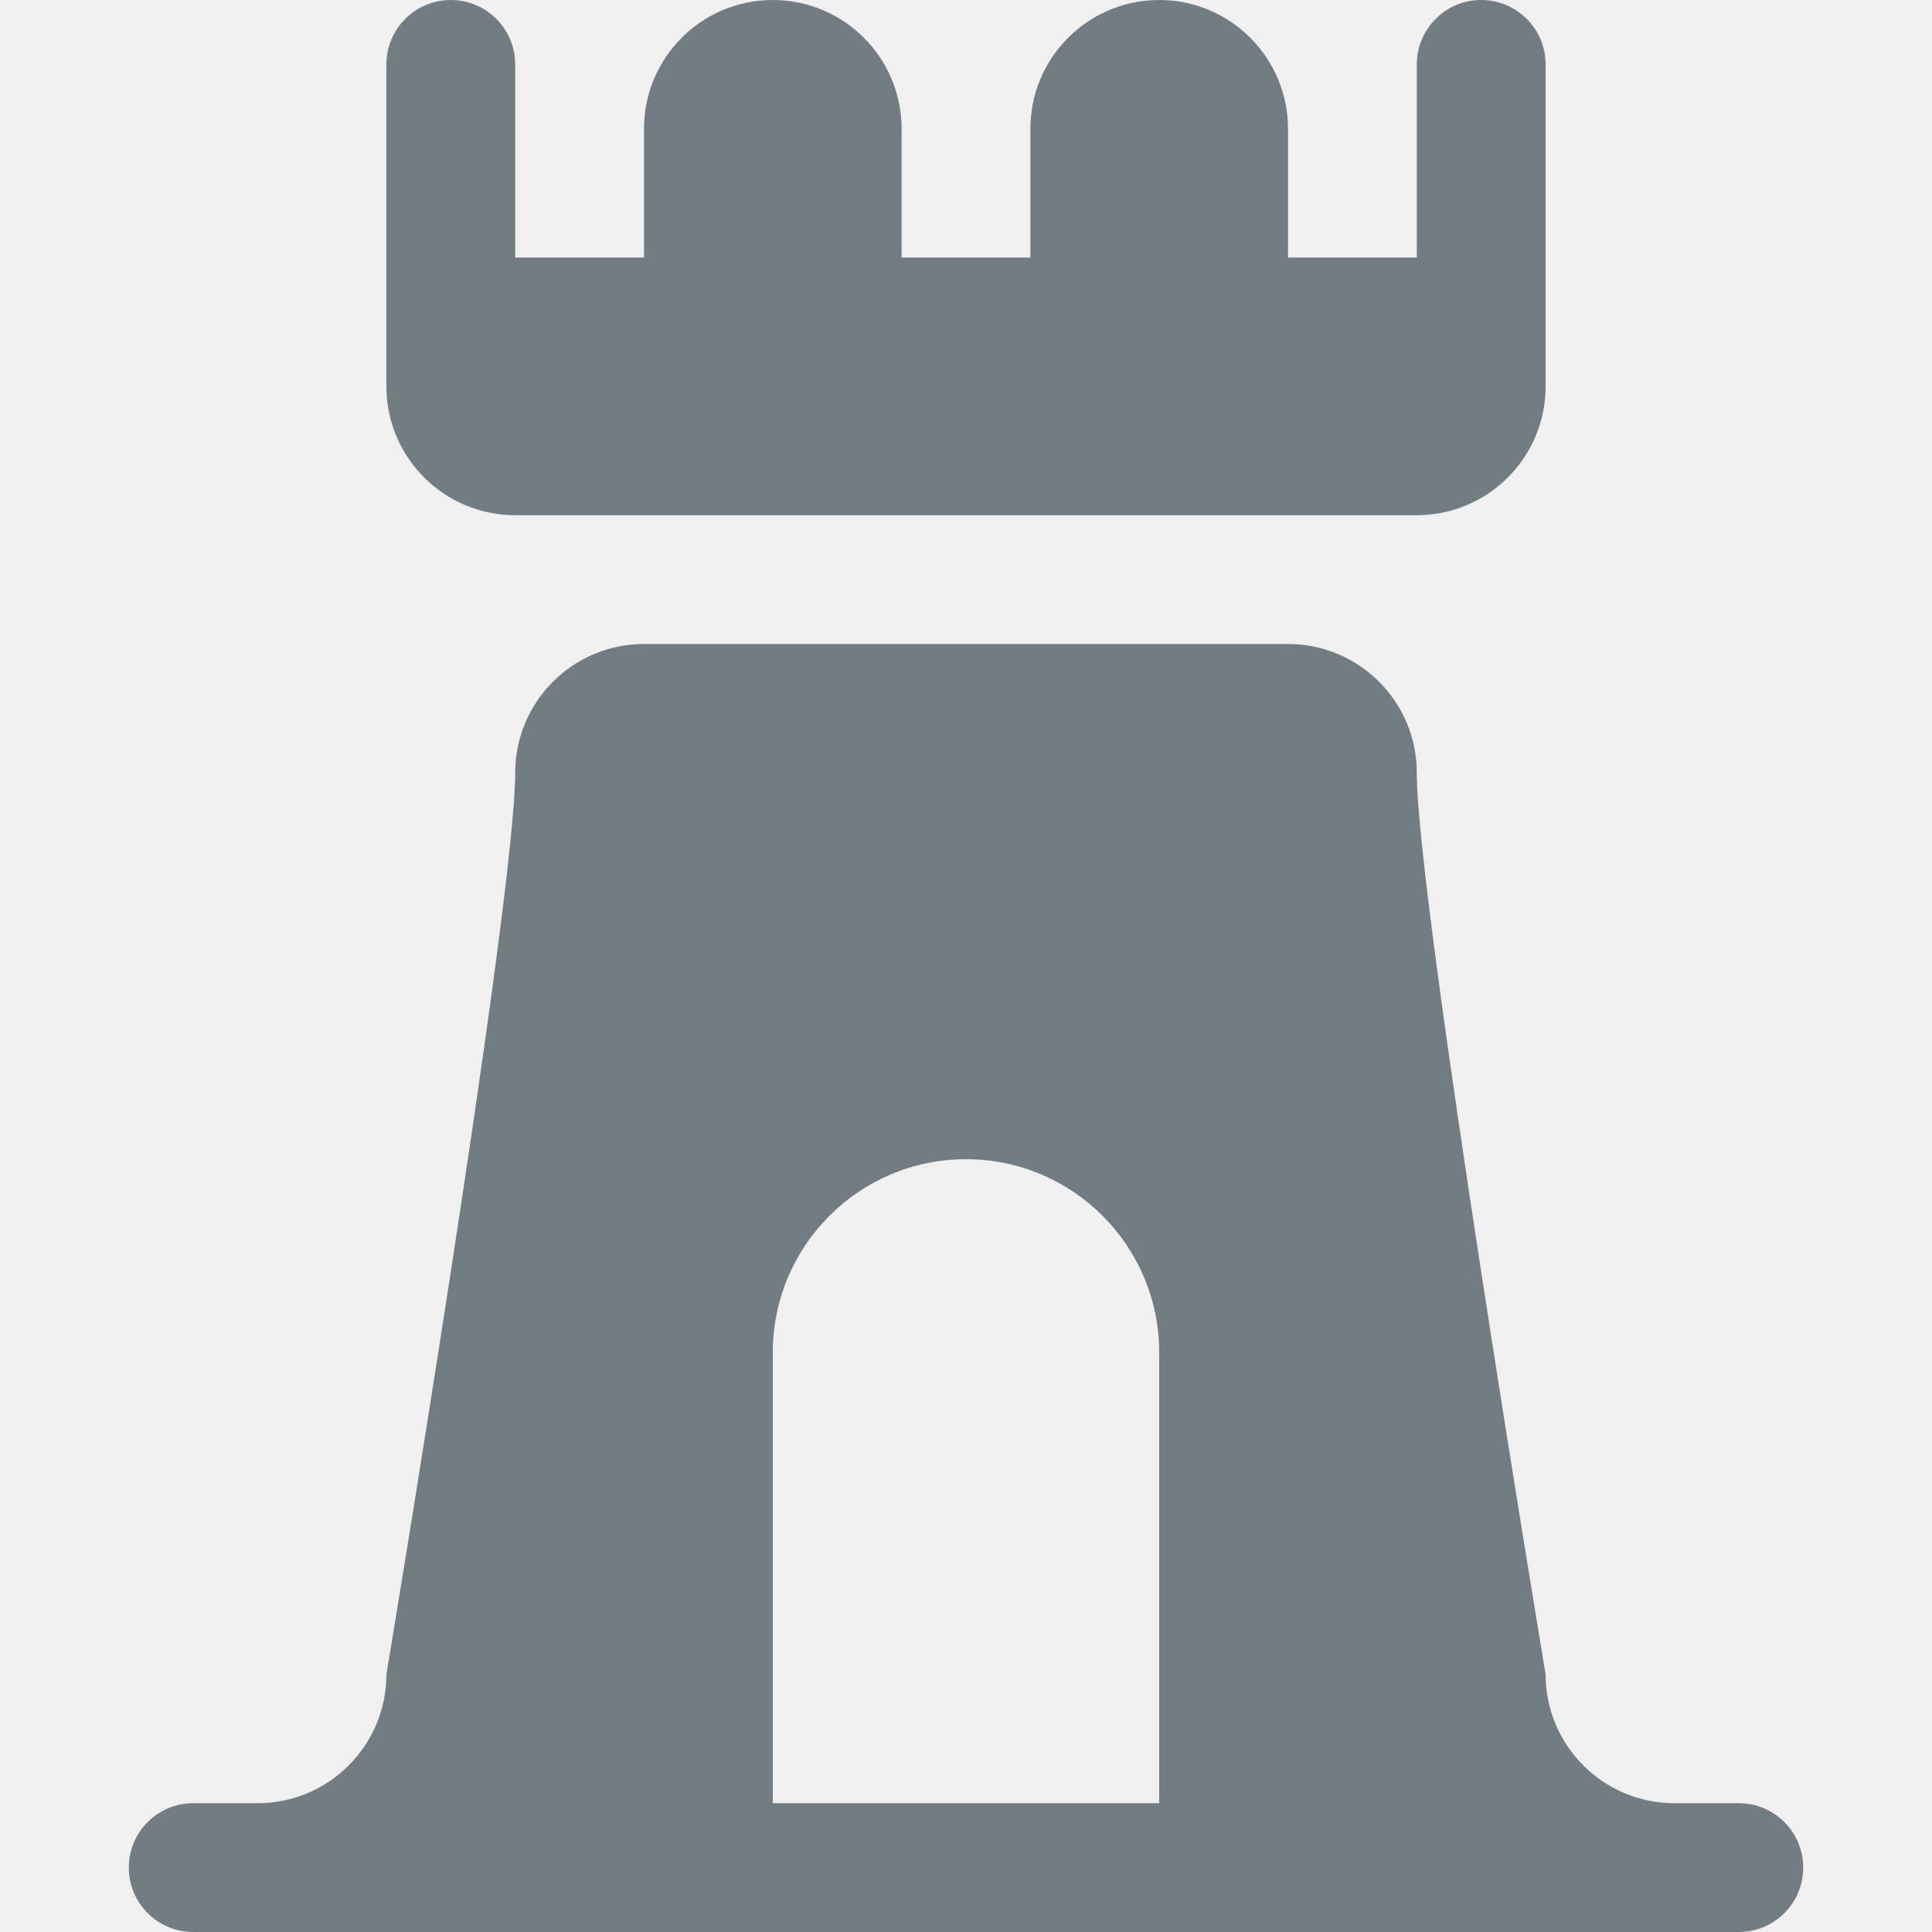
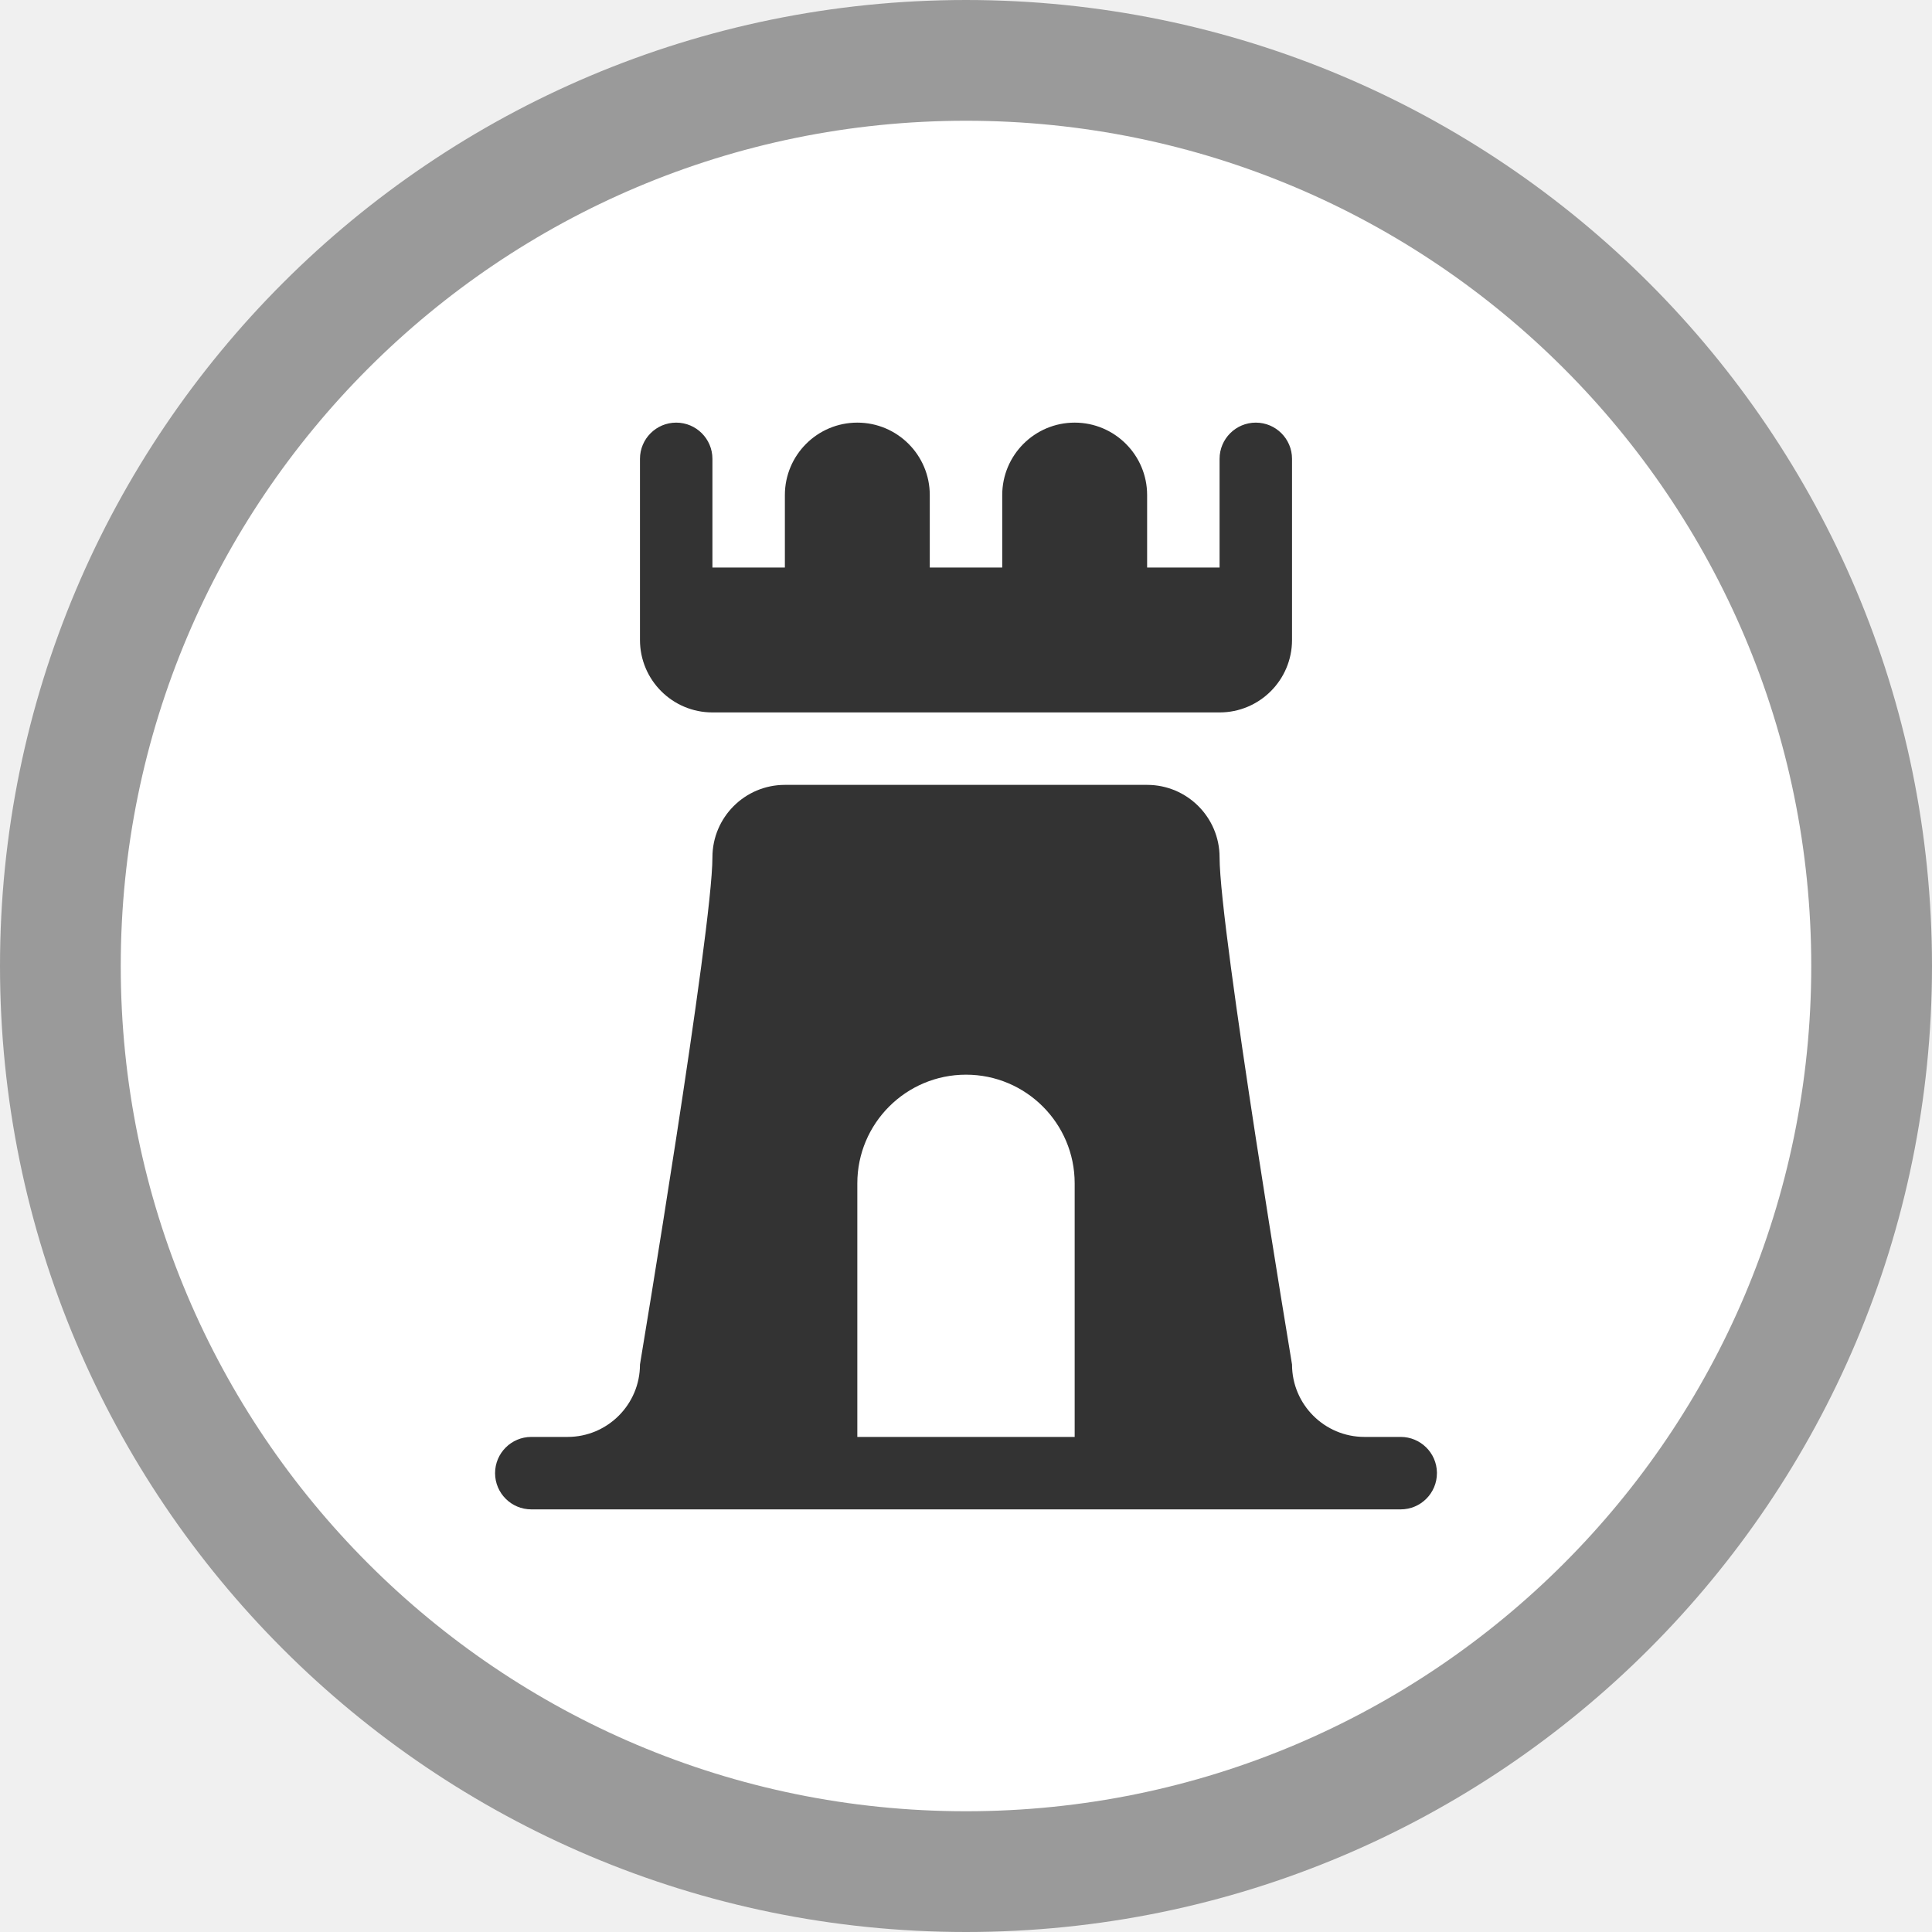
- <svg xmlns="http://www.w3.org/2000/svg" fill="hsl(203, 7%, 48%)" version="1.1" width="15" height="15" viewBox="0 0 15 15">
-   <path d="M11,4H4C3.448,4,3,3.552,3,3V0.5C3,0.224,3.224,0,3.5,0S4,0.224,4,0.5V2h1V1c0-0.552,0.448-1,1-1s1,0.448,1,1v1h1V1  c0-0.552,0.448-1,1-1s1,0.448,1,1v1h1V0.5C11,0.224,11.224,0,11.5,0S12,0.224,12,0.5V3C12,3.552,11.552,4,11,4z M14,14.5  c0,0.276-0.224,0.5-0.5,0.5h-12C1.224,15,1,14.776,1,14.5S1.224,14,1.5,14H2c0.552,0,1-0.448,1-1c0,0,1-6,1-7  c0-0.552,0.448-1,1-1h5c0.552,0,1,0.448,1,1c0,1,1,7,1,7c0,0.552,0.448,1,1,1h0.5c0.272-0,0.495,0.218,0.5,0.49V14.5z   M9,10.5C9,9.672,8.328,9,7.5,9S6,9.672,6,10.5V14h3V10.5z" />
+ <svg xmlns="http://www.w3.org/2000/svg" width="32" height="32" viewBox="0 0 32 32">
+   <circle cx="16" cy="16" r="15" fill="#ffffff" stroke="#9a9a9a" stroke-width="2" />
+   <g transform="translate(7 7) scale(1.2)" fill="#333333">
+     <path d="M11,4H4C3.448,4,3,3.552,3,3V0.5C3,0.224,3.224,0,3.5,0S4,0.224,4,0.5V2h1V1c0-0.552,0.448-1,1-1s1,0.448,1,1v1h1V1  c0-0.552,0.448-1,1-1s1,0.448,1,1v1h1V0.5C11,0.224,11.224,0,11.5,0S12,0.224,12,0.5V3C12,3.552,11.552,4,11,4z M14,14.5  c0,0.276-0.224,0.5-0.5,0.5h-12C1.224,15,1,14.776,1,14.5S1.224,14,1.5,14H2c0.552,0,1-0.448,1-1c0,0,1-6,1-7  c0-0.552,0.448-1,1-1h5c0.552,0,1,0.448,1,1c0,1,1,7,1,7c0,0.552,0.448,1,1,1h0.5c0.272-0,0.495,0.218,0.5,0.49V14.5z   M9,10.5C9,9.672,8.328,9,7.5,9S6,9.672,6,10.5V14h3V10.5z" />
+   </g>
</svg>
